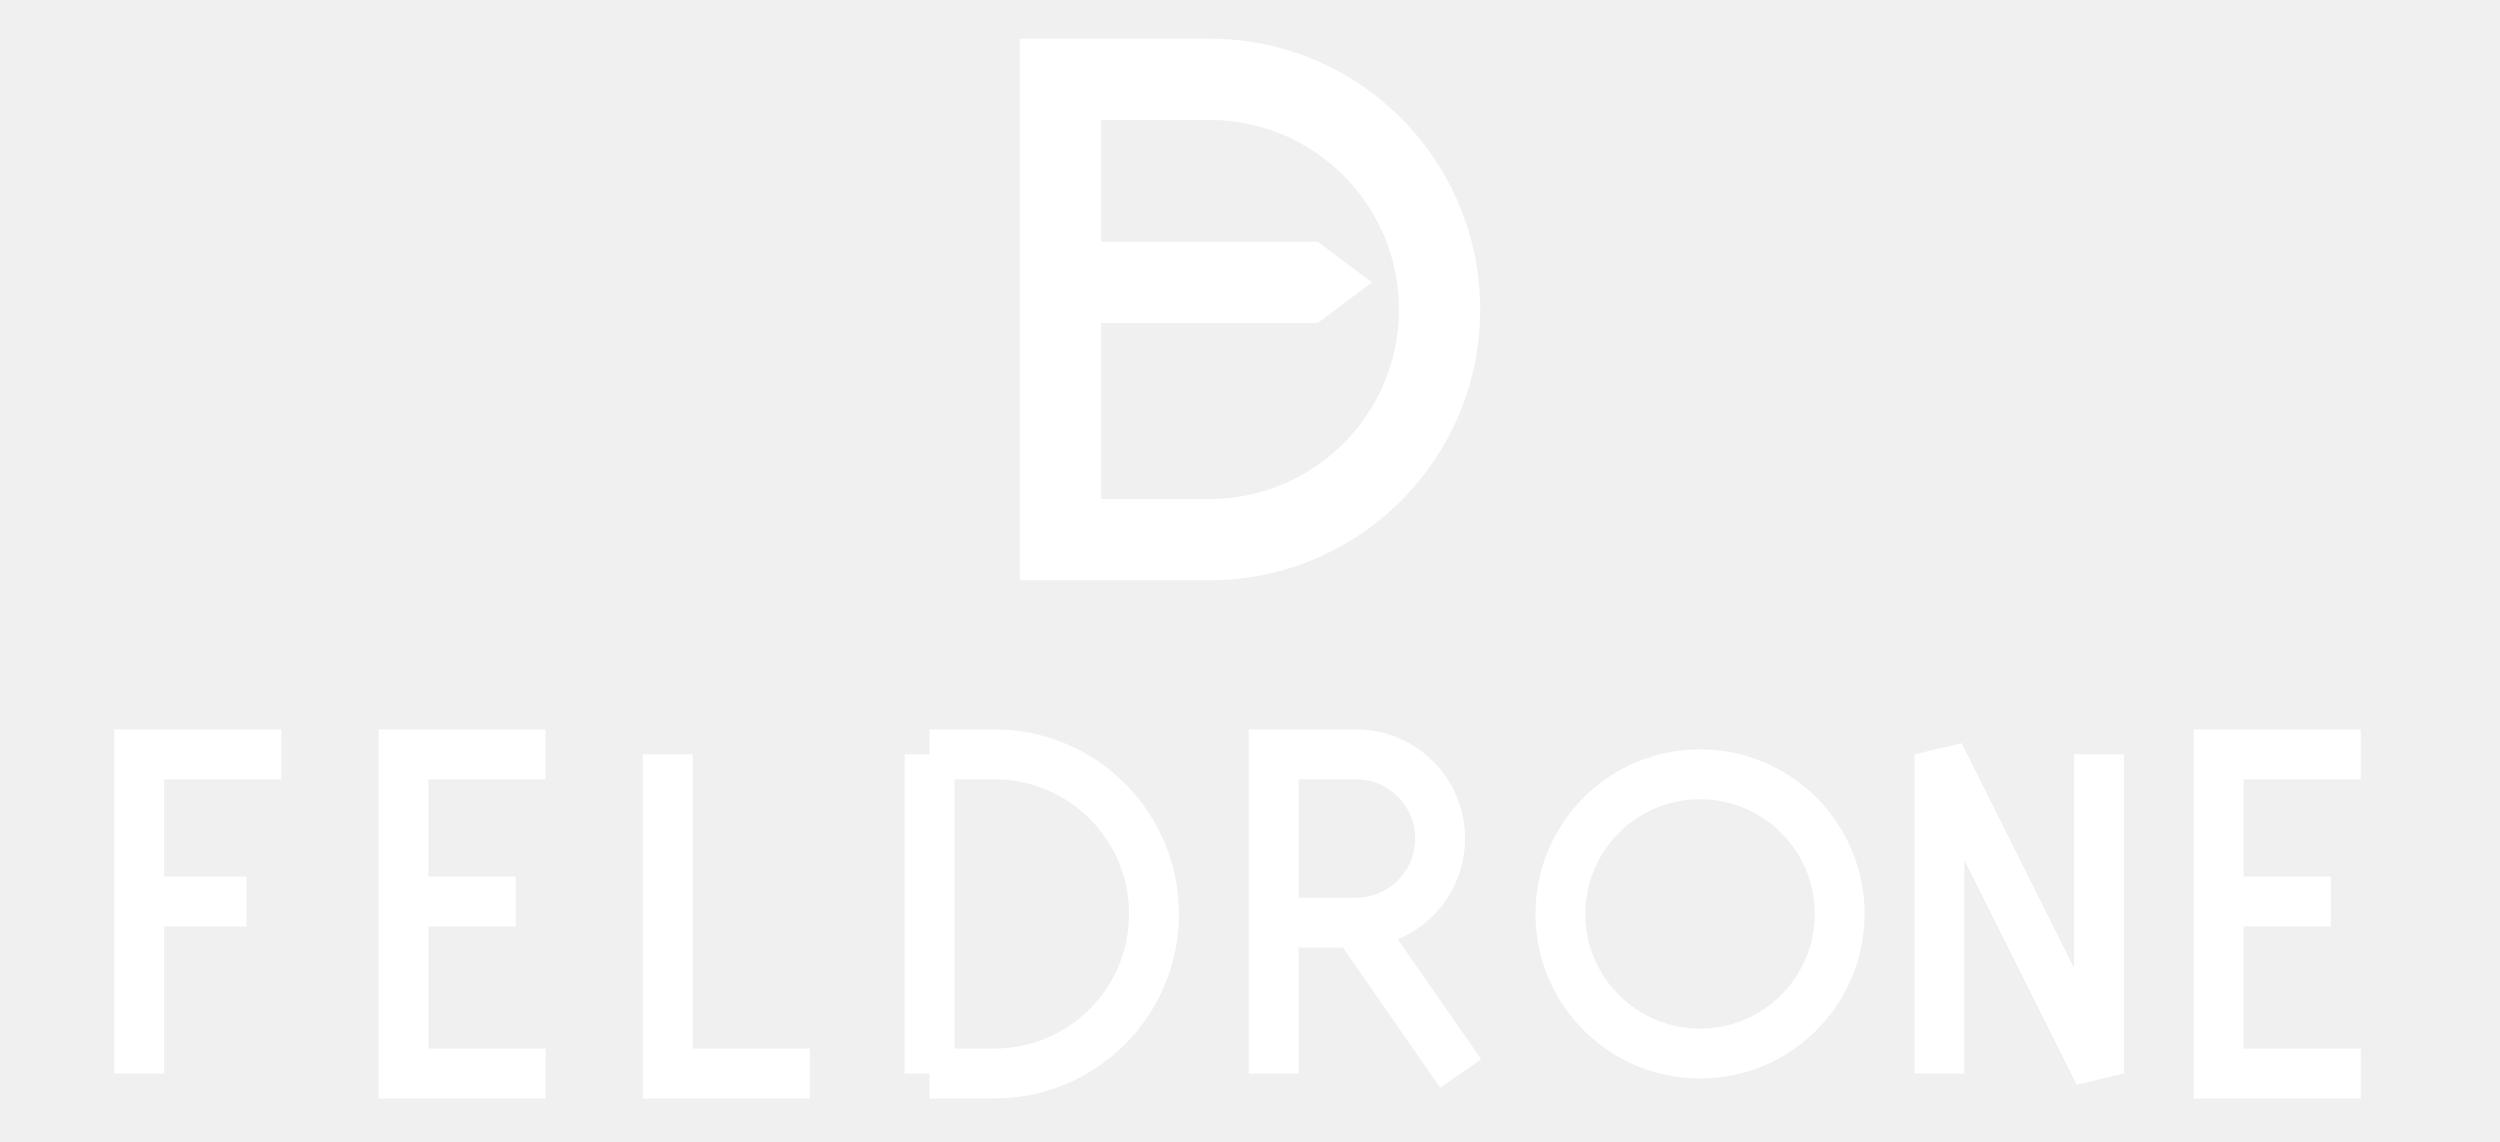
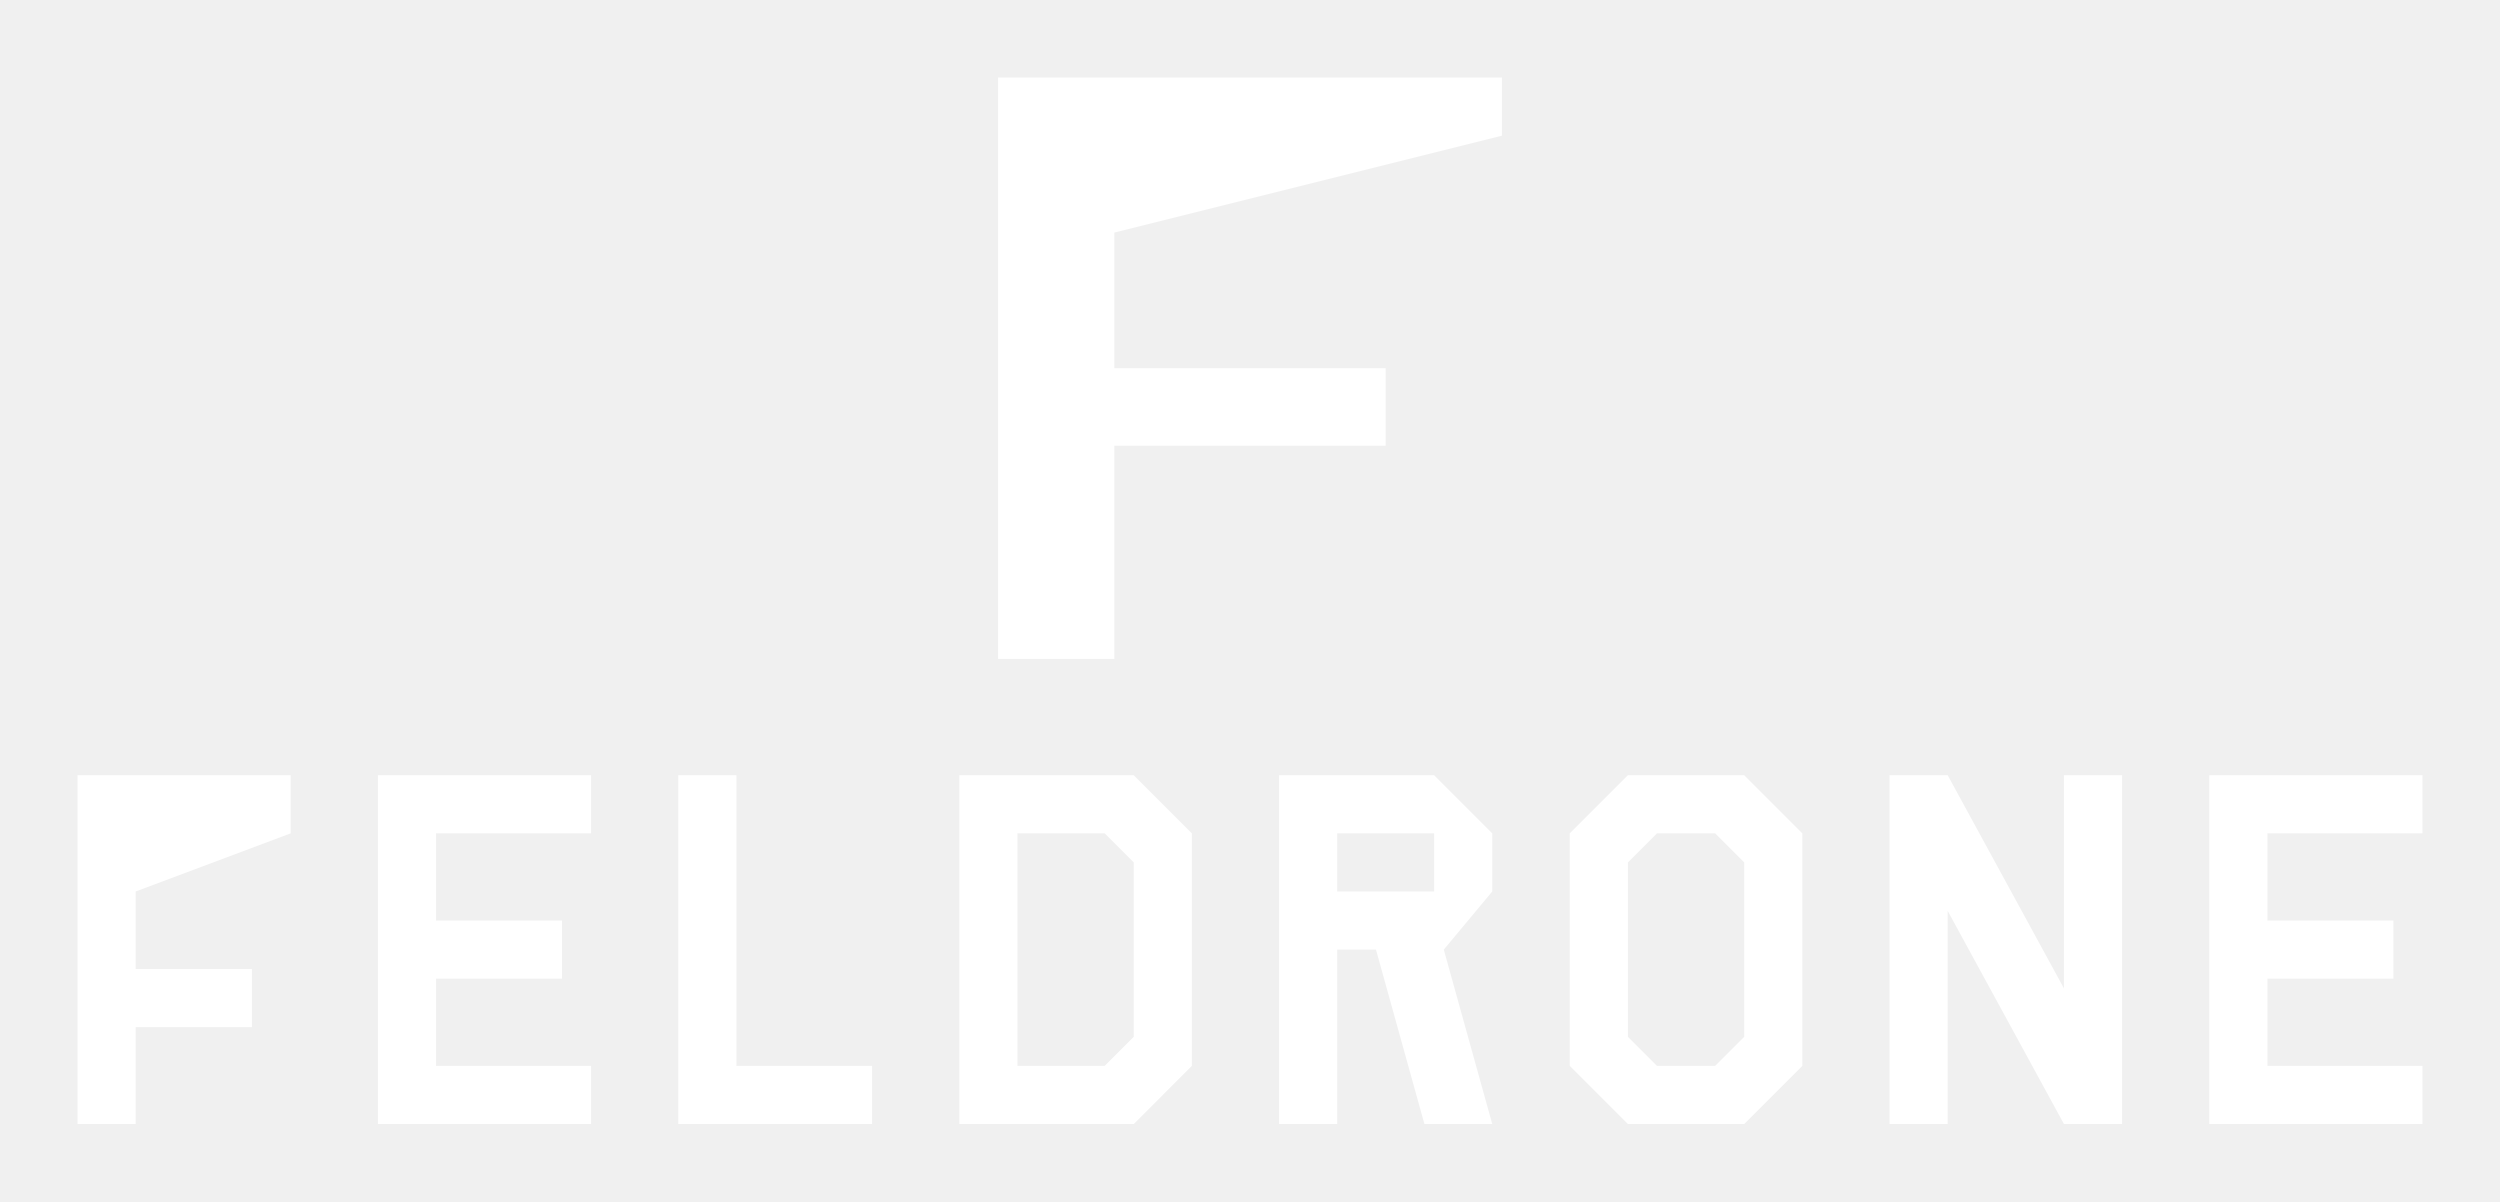
- <svg xmlns="http://www.w3.org/2000/svg" viewBox="0 0 517 236">
-   <g transform="translate(210.900 8.000) scale(0.7)">
-     <path fill="#ffffff" fill-rule="evenodd" d="M0 0H56A80 80 0 0 1 56 160H0ZM24 24H56A56 56 0 0 1 56 136H24Z" />
-     <path fill="#ffffff" d="M24 60H88L104 72L88 84H24Z" />
+ <svg xmlns="http://www.w3.org/2000/svg" viewBox="0 0 516 248">
+   <g transform="translate(190 -4)">
+     <path fill="#ffffff" fill-rule="evenodd" d="M16 20L120 20L120 32L40 52L40 80L96 80L96 96L40 96L40 140L16 140Z" />
  </g>
-   <g fill="none" stroke="#ffffff" stroke-width="10" stroke-linecap="butt" stroke-linejoin="miter">
-     <path transform="translate(23.63 156) scale(1.03125)" d="M5 64 V0 H33.5 M5 29.5 H26.5" />
-     <path transform="translate(78.2862 156) scale(1.03125)" d="M33.5 0 H5 V64 H33.5 M5 29.5 H27.5" />
-     <path transform="translate(132.9425 156) scale(1.03125)" d="M5 0 V64 H33.5" />
-     <path transform="translate(187.0831 156) scale(1.03125)" d="M5 0 V64 M5 0 H18 A32 32 0 0 1 18 64 H5" />
-     <path transform="translate(258.2394 156) scale(1.03125)" d="M5 64 V0 H21.5 A16.875 16.875 0 0 1 21.5 33.75 H5 M21.5 33.75 L42.5 64" />
-     <path transform="translate(317.5362 156) scale(1.03125)" d="M5 32 a28 28 0 1 0 56 0 a28 28 0 1 0 -56 0" />
-     <path transform="translate(395.9112 156) scale(1.03125)" d="M5 64 V0 L37 64 V0" />
-     <path transform="translate(453.6612 156) scale(1.03125)" d="M33.5 0 H5 V64 H33.5 M5 29.5 H27.5" />
+   <g fill="#ffffff" fill-rule="evenodd">
+     <path transform="translate(16 160)" d="M0 0L44 0L44 12L12 24L12 40L36 40L36 52L12 52L12 72L0 72Z" />
+     <path transform="translate(78 160)" d="M0 0L44 0L44 12L12 12L12 30L38 30L38 42L12 42L12 60L44 60L44 72L0 72Z" />
+     <path transform="translate(140 160)" d="M0 0L12 0L12 60L40 60L40 72L0 72Z" />
+     <path transform="translate(198 160)" d="M0 0L36 0L48 12L48 60L36 72L0 72ZM12 12L30 12L36 18L36 54L30 60L12 60Z" />
+     <path transform="translate(264 160)" d="M0 0L32 0L44 12L44 24L34 36L44 72L30 72L20 36L12 36L12 72L0 72ZM12 12L32 12L32 24L12 24Z" />
+     <path transform="translate(324 160)" d="M12 0L36 0L48 12L48 60L36 72L12 72L0 60L0 12ZM18 12L30 12L36 18L36 54L30 60L18 60L12 54L12 18Z" />
+     <path transform="translate(390 160)" d="M0 0L12 0L36 44L36 0L48 0L48 72L36 72L12 28L12 72L0 72Z" />
+     <path transform="translate(456 160)" d="M0 0L44 0L44 12L12 12L12 30L38 30L38 42L12 42L12 60L44 60L44 72L0 72Z" />
  </g>
</svg>
